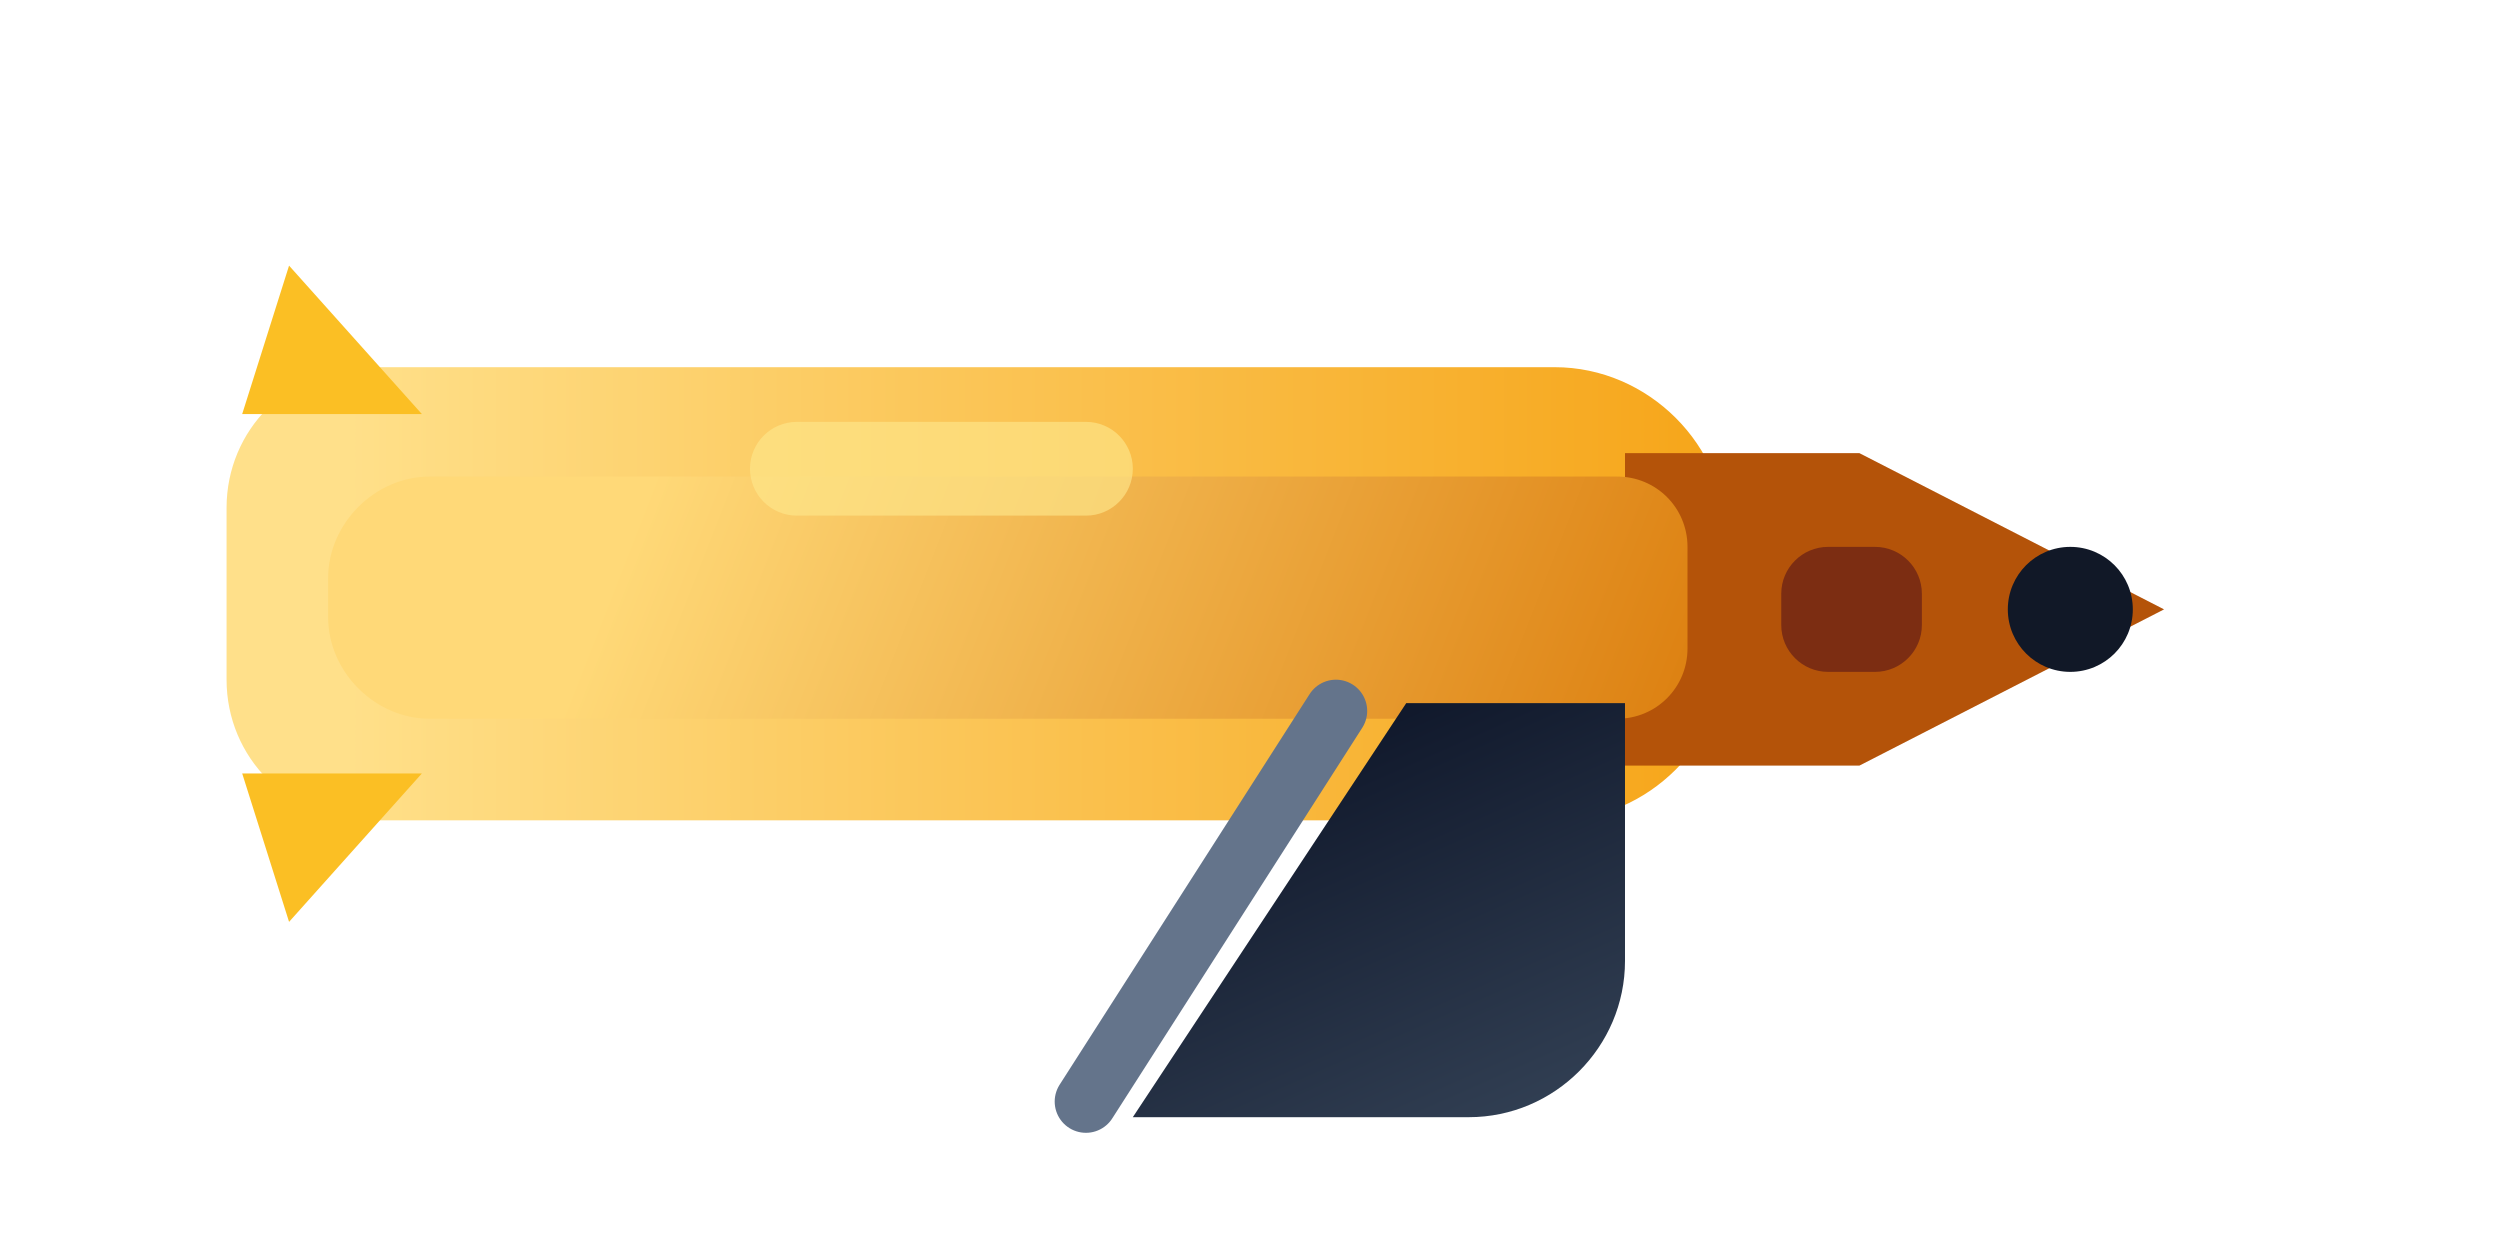
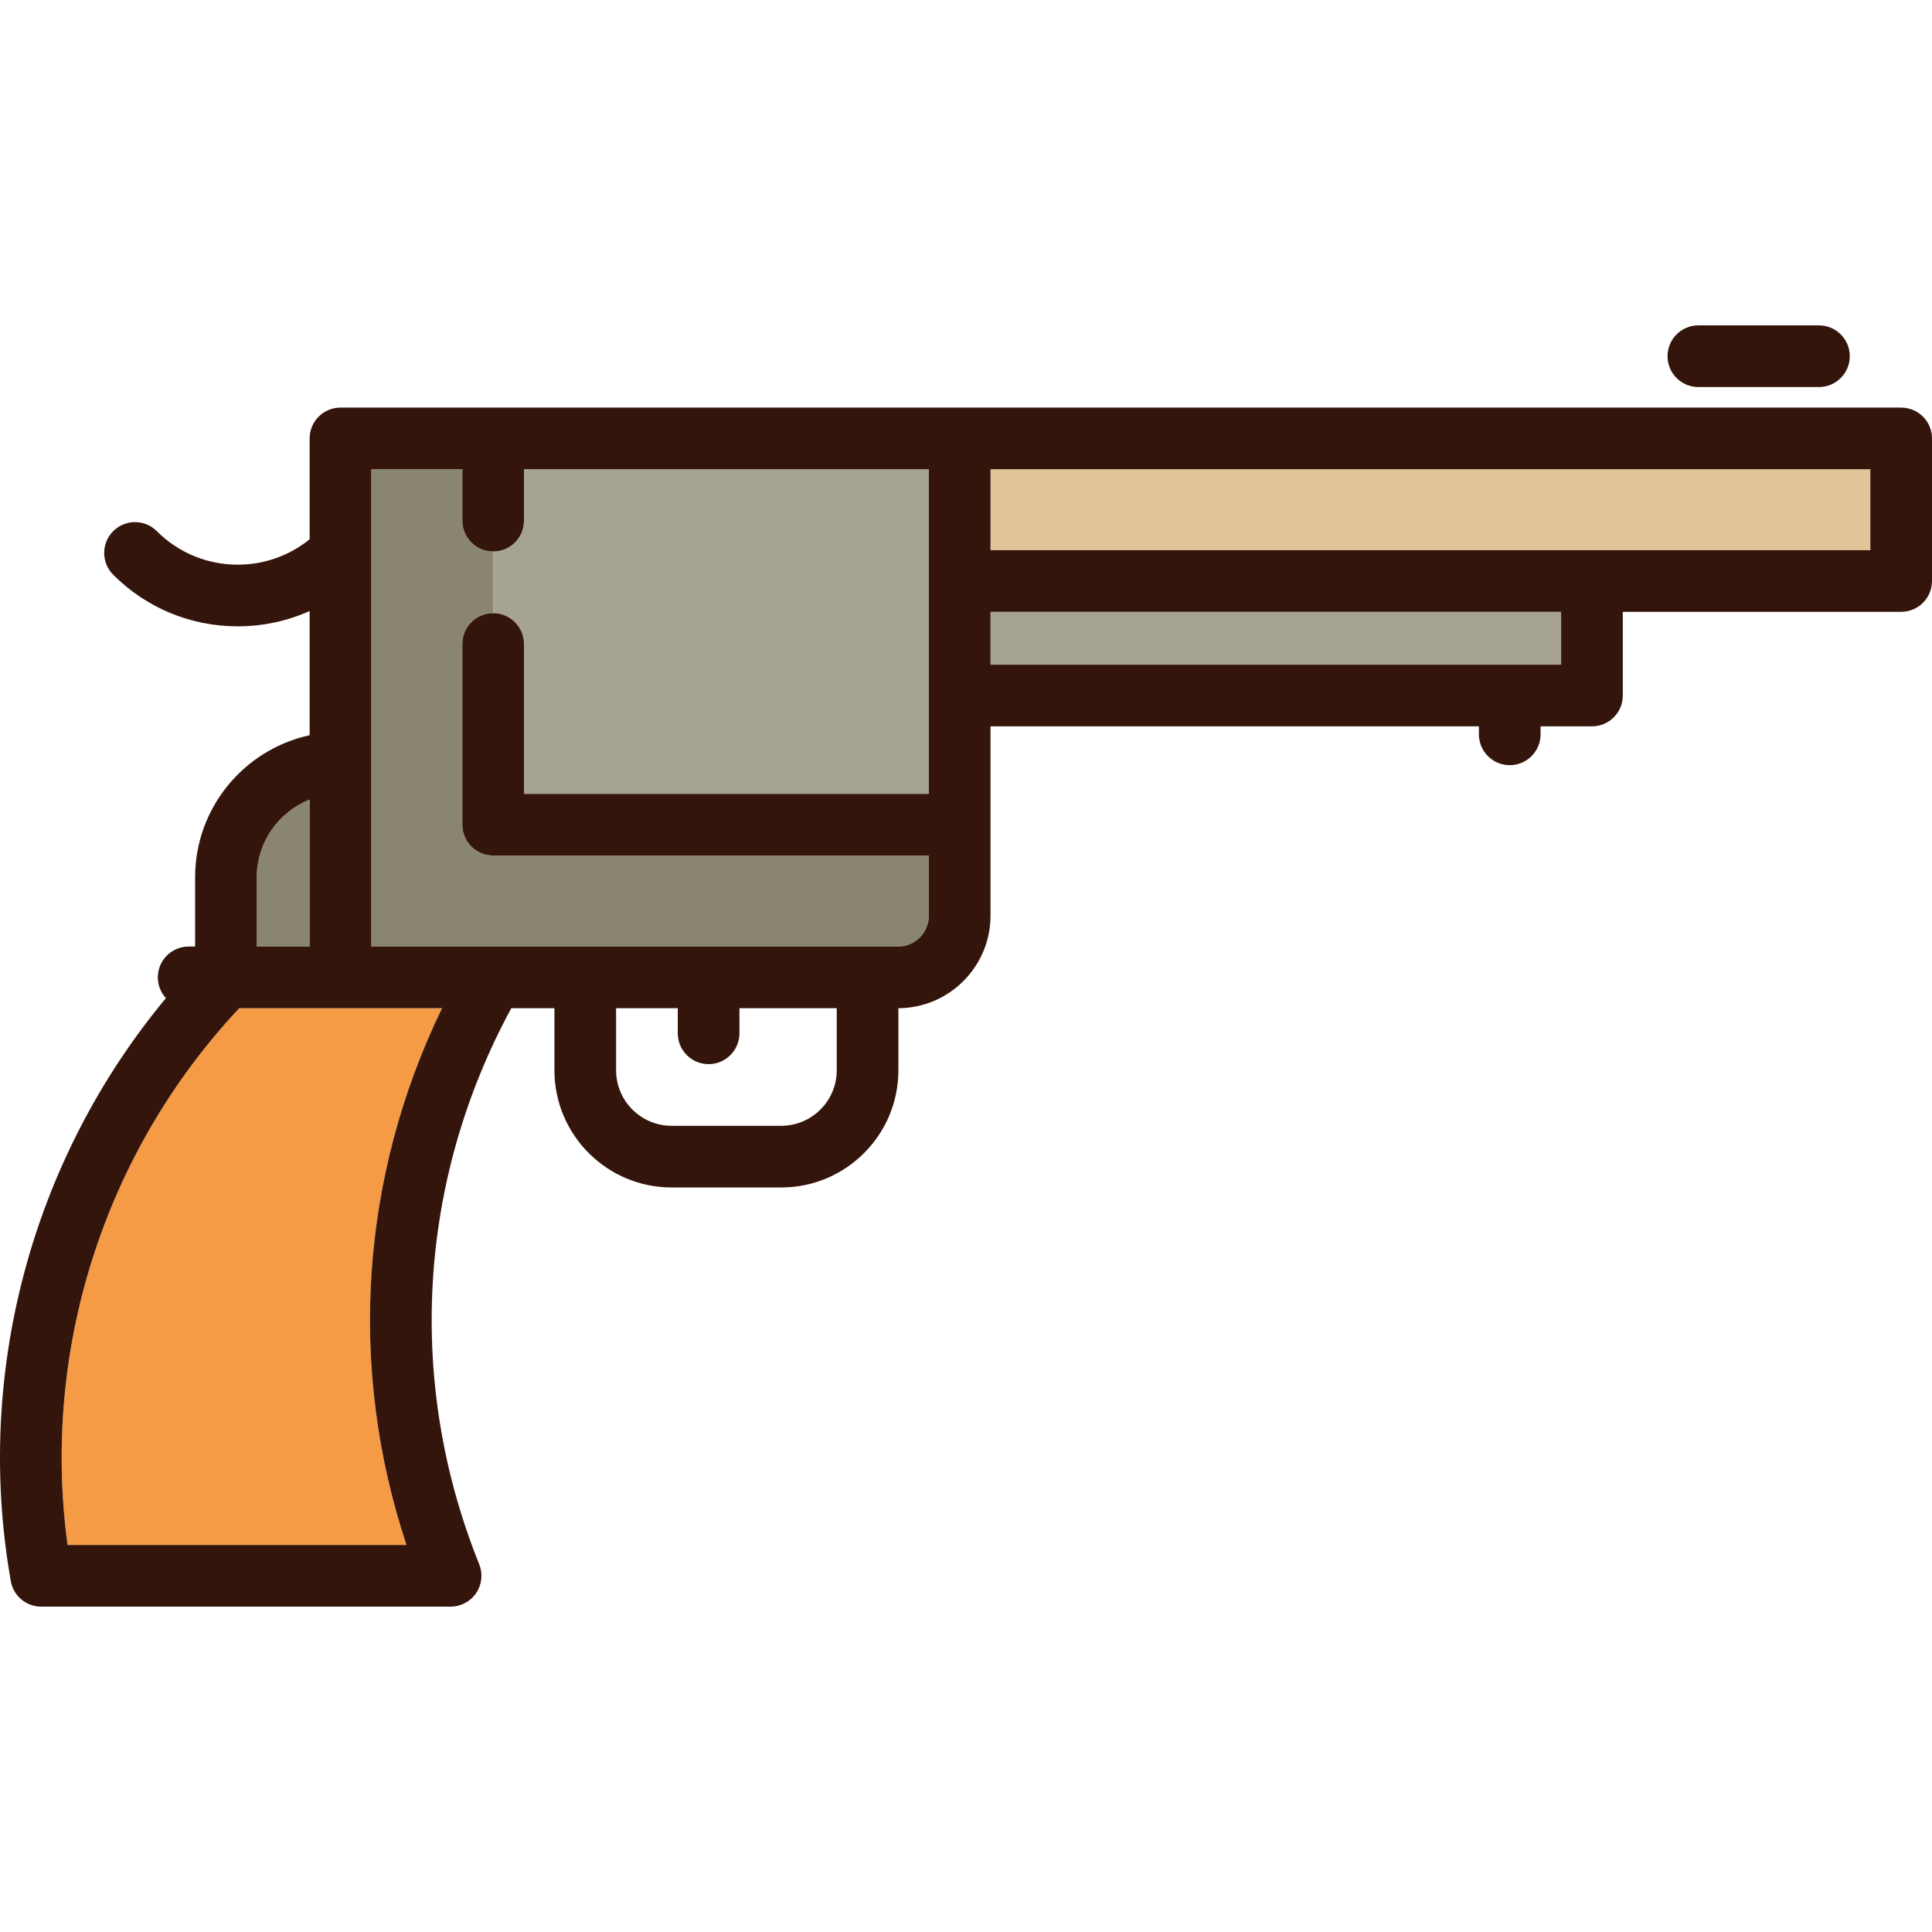
- <svg xmlns="http://www.w3.org/2000/svg" width="320" height="160" viewBox="0 0 320 160" fill="none">
-   <defs>
-     <linearGradient id="barrelRight" x1="44" y1="54" x2="242" y2="54" gradientUnits="userSpaceOnUse">
-       <stop stop-color="#FFE08A" />
-       <stop offset="1" stop-color="#F59E0B" />
-     </linearGradient>
-     <linearGradient id="bodyRight" x1="84" y1="60" x2="222" y2="114" gradientUnits="userSpaceOnUse">
-       <stop stop-color="#FFD978" />
-       <stop offset="1" stop-color="#D97706" />
-     </linearGradient>
-     <linearGradient id="gripRight" x1="176" y1="90" x2="200" y2="144" gradientUnits="userSpaceOnUse">
-       <stop stop-color="#0F172A" />
-       <stop offset="1" stop-color="#334155" />
-     </linearGradient>
-   </defs>
-   <path d="M47 47H199C211 47 221 57 221 69V83C221 95 211 105 199 105H47C37 105 29 97 29 87V65C29 55 37 47 47 47Z" fill="url(#barrelRight)" />
-   <path d="M208 58H238L277 78L238 98H208V58Z" fill="#B45309" />
-   <path d="M207 61H55C48 61 42 67 42 74V79C42 86 48 92 55 92H207C212 92 216 88 216 83V70C216 65 212 61 207 61Z" fill="url(#bodyRight)" />
-   <path d="M180 90L145 143H188C199 143 208 134 208 123V90H180Z" fill="url(#gripRight)" />
-   <path d="M171 91L139 141" stroke="#64748B" stroke-width="8" stroke-linecap="round" />
-   <rect x="96" y="54" width="49" height="12" rx="6" fill="#FDE68A" fill-opacity="0.65" />
-   <rect x="228" y="70" width="18" height="16" rx="6" fill="#7C2D12" />
-   <circle cx="265" cy="78" r="8" fill="#111827" />
-   <path d="M54 53L37 34L31 53H54Z" fill="#FBBF24" />
-   <path d="M54 99L37 118L31 99H54Z" fill="#FBBF24" />
+ <svg xmlns="http://www.w3.org/2000/svg" viewBox="0 0 469.952 469.952" xml:space="preserve">
+   <g>
+     <path fill="#F59B45" d="M58.187 245.246c-32.819 35.004-48.182 83.174-41.752 130.56h82.438c-14.325-43.136-11.225-89.589 8.647-130.56H58.187z" />
+     <path fill="#8A856E" d="M119.962 208.103c-4.142 0-7.5-3.358-7.5-7.5v-43.957c0-4.142 3.358-7.5 7.5-7.5l.001-15c-4.143 0-7.501-3.358-7.501-7.5v-12.5H90.319V134.5l0 95.746h128.116c4.136 0 7.5-3.365 7.5-7.5v-14.643H119.962z" />
+     <path fill="#8A856E" d="M62.462 213.392v16.854h12.857v-35.761c-7.52 2.994-12.857 10.332-12.857 18.907z" />
+     <path fill="#A7A393" d="M127.462 156.646v36.457h98.473v-78.957h-98.473v12.5c0 4.142-3.357 7.5-7.499 7.5v15c4.142 0 7.499 3.358 7.499 7.5z" />
+     <rect x="240.936" y="148.824" width="138.803" height="12.857" fill="#A7A393" />
+     <rect x="240.936" y="114.146" width="214.017" height="19.678" fill="#E3C498" />
+     <path fill="#34150C" d="M462.452 99.146H82.819c-4.142 0-7.5 3.358-7.5 7.5v24.528c-4.937 4.002-11.045 6.179-17.488 6.179-7.436 0-14.427-2.896-19.685-8.154-2.929-2.929-7.678-2.929-10.606 0-2.929 2.929-2.929 7.678 0 10.607 8.091 8.091 18.849 12.547 30.291 12.547 6.129 0 12.057-1.29 17.488-3.721v30.21c-15.905 3.45-27.857 17.626-27.857 34.549v16.854H45.89c-4.142 0-7.5 3.358-7.5 7.5 0 1.948.749 3.716 1.966 5.049C7.767 282.023-6.287 334.043 2.629 384.608c.632 3.584 3.747 6.198 7.386 6.198h99.594c2.491 0 4.82-1.237 6.215-3.302s1.673-4.687.743-6.998c-17.811-44.268-14.927-93.318 7.799-135.26h10.499v15.102c0 15.715 12.785 28.5 28.5 28.5h26.667c15.715 0 28.5-12.785 28.5-28.5v-15.104c12.362-.053 22.404-10.123 22.404-22.498v-46.064h118.803v1.943c0 4.142 3.357 7.5 7.5 7.5s7.5-3.358 7.5-7.5v-1.943h12.5c4.143 0 7.5-3.358 7.5-7.5v-20.357h67.714c4.143 0 7.5-3.358 7.5-7.5v-34.678c0-4.142-3.357-7.5-7.5-7.5zM240.936 161.682v-12.857h138.803v12.857H240.936zM218.435 230.246H90.319v-95.74l0-20.36h22.143v12.5c0 4.142 3.358 7.5 7.5 7.5 4.143 0 7.5-3.358 7.5-7.5v-12.5h98.473v78.957h-98.473v-36.457c0-4.142-3.357-7.5-7.499-7.5-4.143 0-7.501 3.358-7.501 7.5v43.957c0 4.142 3.358 7.5 7.5 7.5h105.973v14.643c0 4.135-3.364 7.5-7.5 7.5zM98.873 375.806H16.435c-6.43-47.385 8.934-95.556 41.752-130.56h49.333c-19.872 40.971-22.972 87.424-8.647 130.56zM75.319 230.246H62.462v-16.854c0-8.575 5.337-15.913 12.857-18.907v35.761zM454.952 133.824H240.936v-19.678h214.017v19.678zM190.032 273.848h-26.667c-7.444 0-13.5-6.056-13.5-13.5v-15.102h15v6.102c0 4.142 3.358 7.5 7.5 7.5s7.5-3.358 7.5-7.5v-6.102h23.667v15.102c0 7.443-6.056 13.5-13.5 13.5z" />
+     <path fill="#34150C" d="M413.119 94.146h29.333c4.143 0 7.5-3.358 7.5-7.5s-3.357-7.5-7.5-7.5h-29.333c-4.143 0-7.5 3.358-7.5 7.5s3.358 7.5 7.5 7.5z" />
+   </g>
</svg>
